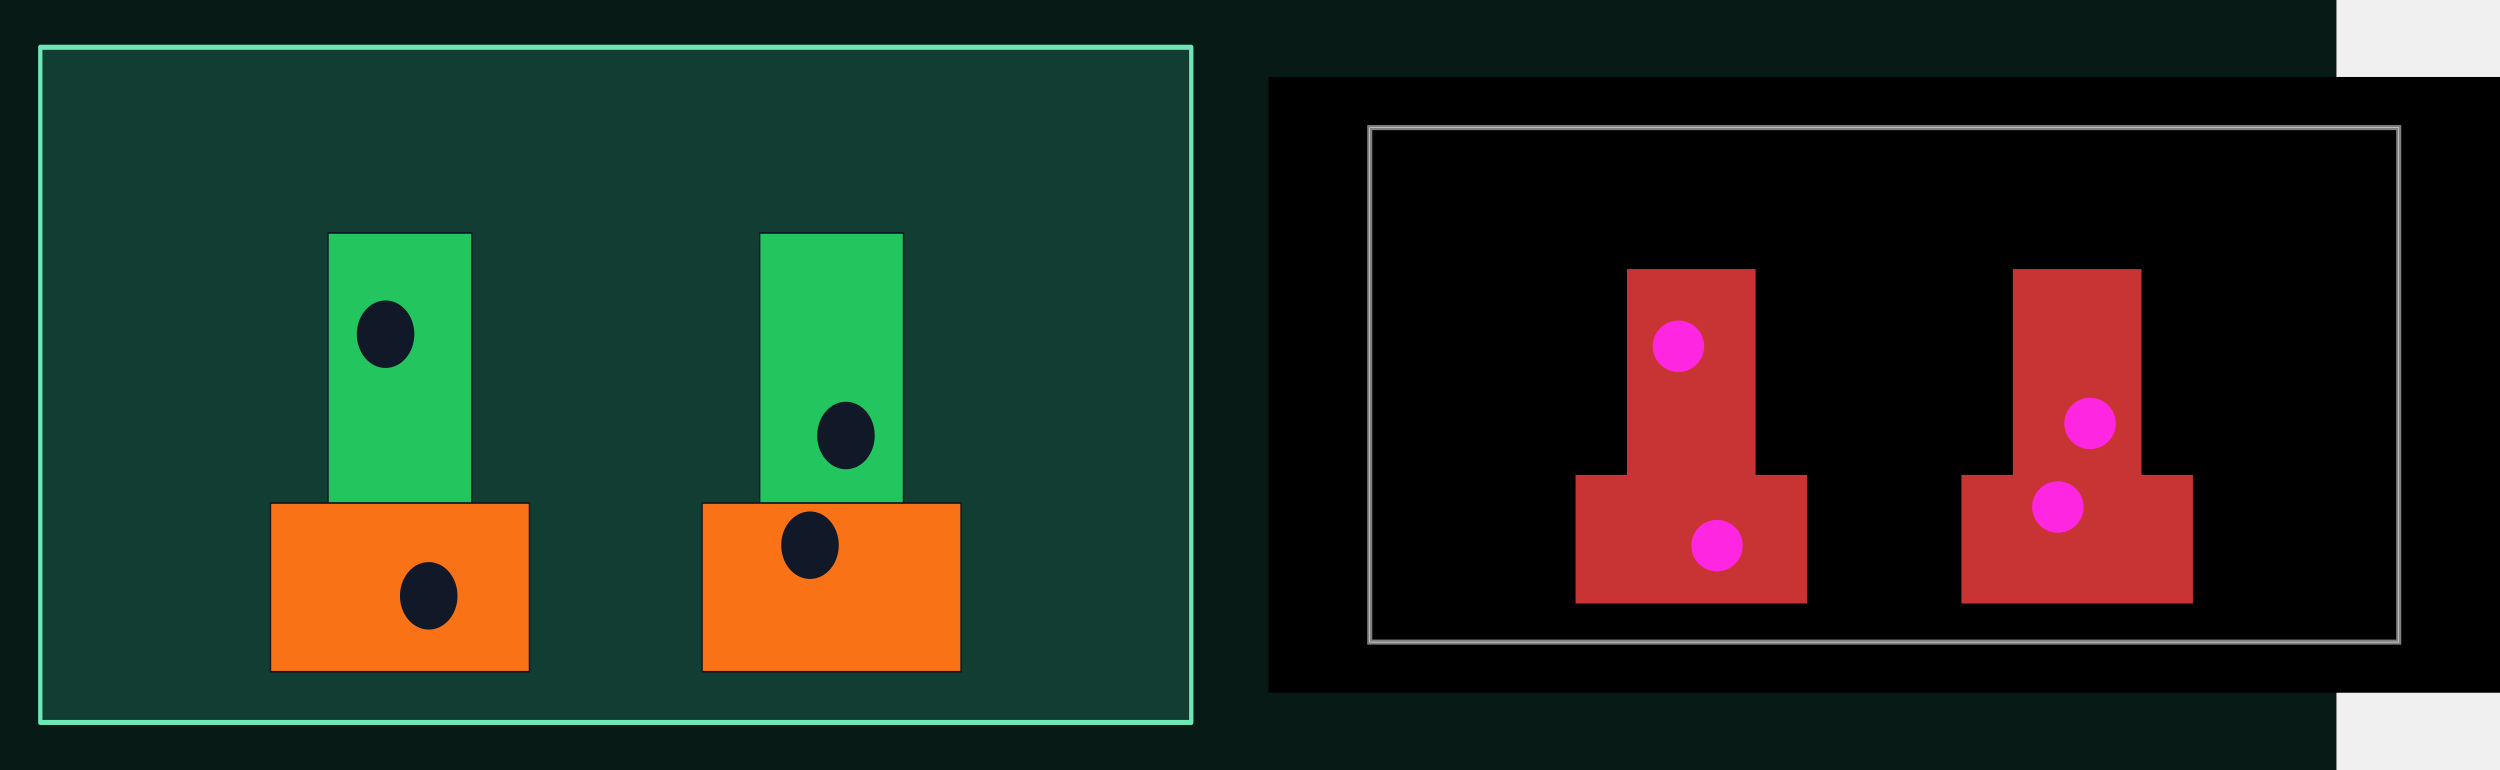
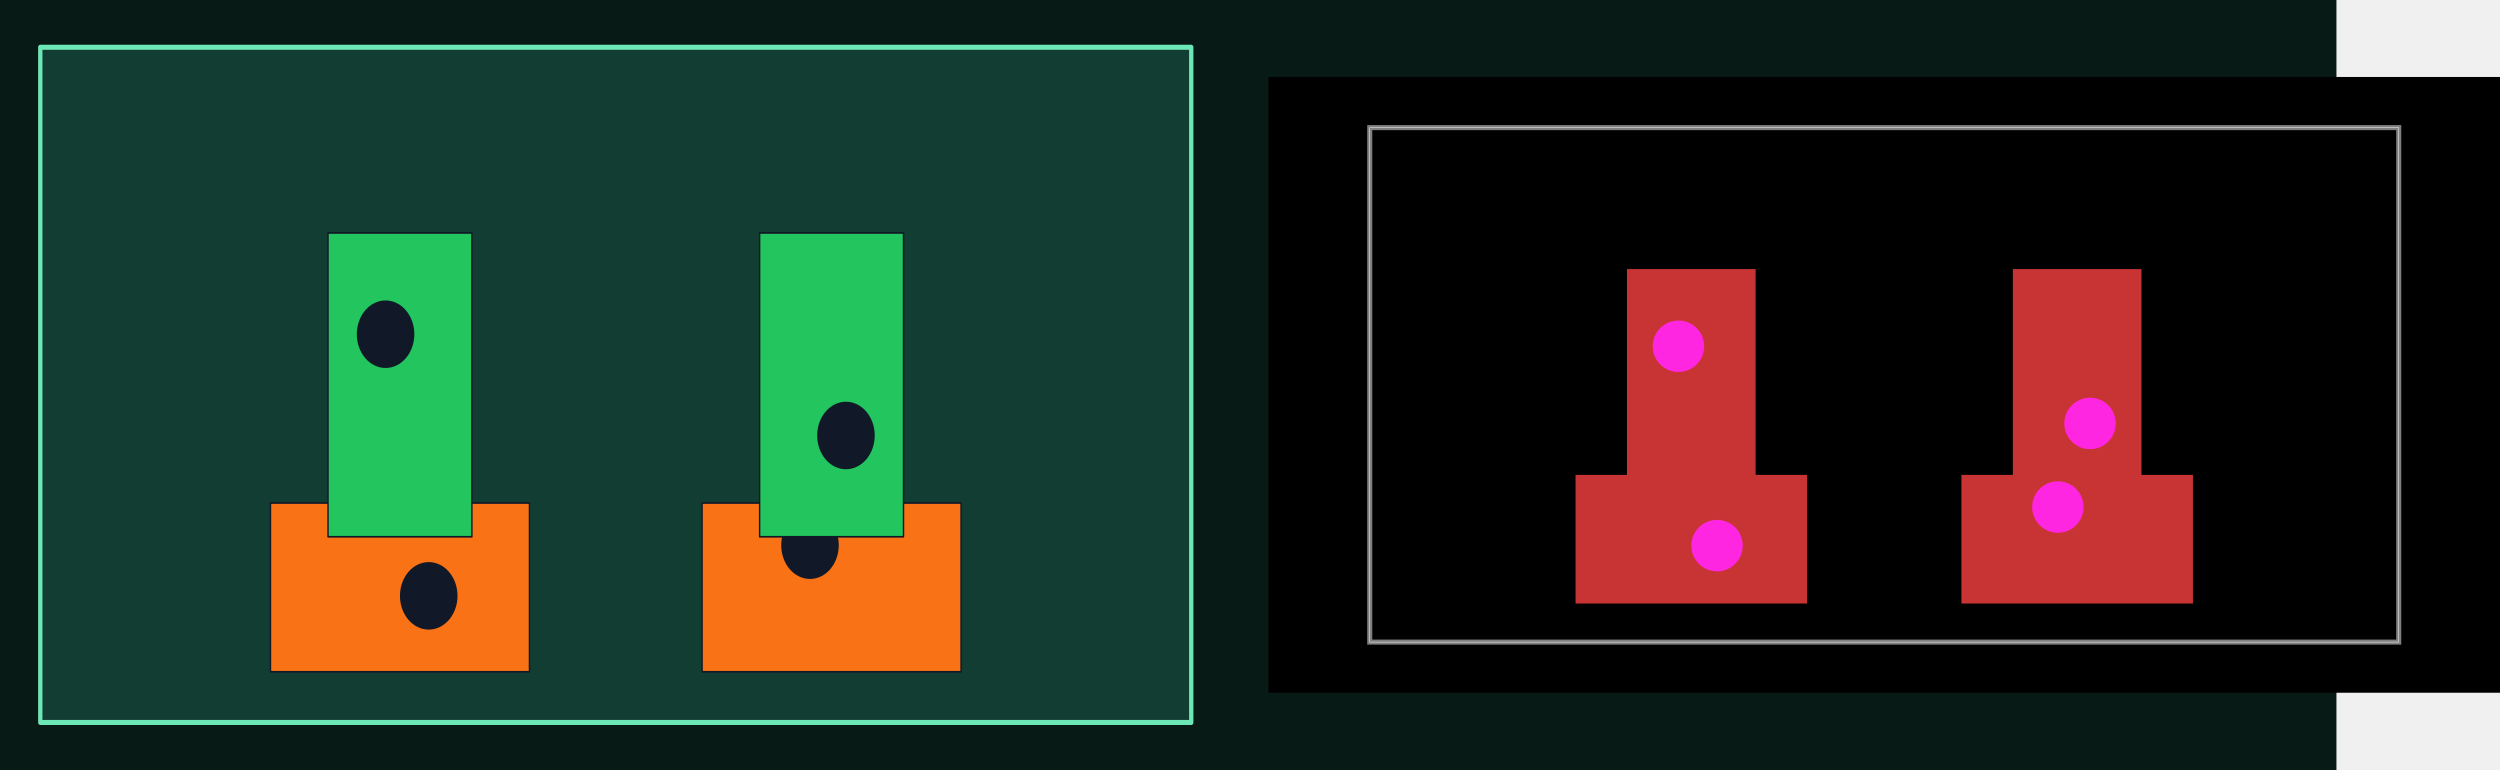
<svg xmlns="http://www.w3.org/2000/svg" width="1624" height="500" viewBox="0 0 1624 500" aria-label="Offset plated holes: altiumts source on left, Circuit JSON on right" role="img">
  <g transform="translate(0, 0) scale(0.9345794, 1.096491) translate(0, 0)">
    <rect width="100%" height="100%" fill="#071a16" />
    <g stroke-linecap="round" stroke-linejoin="round">
      <polygon data-record="BoardOutline" points="28,428 828,428 828,28 28,28 28,428" fill="#123d32" stroke="#6ee7b7" stroke-width="3" />
+       <g data-record="Pad" data-layer="INTERNALPLANE3" data-pad-shape="RECTANGLE" data-pad-stack-layer="3" data-plated="true">
+         <rect x="488" y="298" width="180" height="100" fill="#f97316" stroke="#111827" stroke-width="1" />
+         <circle data-hole-shape="ROUND" cx="563" cy="323" r="20" fill="#111827" />
+       </g>
+       <g data-record="Pad" data-layer="MIDLAYER2" data-pad-shape="RECTANGLE" data-pad-stack-layer="2" data-plated="true">
+         <rect x="188" y="298" width="180" height="100" fill="#f97316" stroke="#111827" stroke-width="1" />
+         <circle data-hole-shape="ROUND" cx="298" cy="353" r="20" fill="#111827" />
+       </g>
      <g data-record="Pad" data-layer="MULTILAYER" data-pad-shape="RECTANGLE" data-pad-stack-layer="0" data-plated="true" transform="rotate(-90 278 228)">
        <rect x="188" y="178" width="180" height="100" fill="#22c55e" stroke="#111827" stroke-width="1" />
        <circle data-hole-shape="ROUND" cx="308" cy="218" r="20" fill="#111827" />
      </g>
      <g data-record="Pad" data-layer="MULTILAYER" data-pad-shape="RECTANGLE" data-pad-stack-layer="0" data-plated="true" transform="rotate(-270 578 228)">
        <rect x="488" y="178" width="180" height="100" fill="#22c55e" stroke="#111827" stroke-width="1" />
        <circle data-hole-shape="ROUND" cx="608" cy="218" r="20" fill="#111827" />
-       </g>
-       <g data-record="Pad" data-layer="MIDLAYER2" data-pad-shape="RECTANGLE" data-pad-stack-layer="2" data-plated="true">
-         <rect x="188" y="298" width="180" height="100" fill="#f97316" stroke="#111827" stroke-width="1" />
-         <circle data-hole-shape="ROUND" cx="298" cy="353" r="20" fill="#111827" />
-       </g>
-       <g data-record="Pad" data-layer="INTERNALPLANE3" data-pad-shape="RECTANGLE" data-pad-stack-layer="3" data-plated="true">
-         <rect x="488" y="298" width="180" height="100" fill="#f97316" stroke="#111827" stroke-width="1" />
-         <circle data-hole-shape="ROUND" cx="563" cy="323" r="20" fill="#111827" />
      </g>
    </g>
  </g>
  <g transform="translate(824, 50)">
    <style />
    <rect class="boundary" x="0" y="0" fill="#000" width="800" height="400" data-type="pcb_background" data-pcb-layer="global" />
    <rect class="pcb-boundary" fill="none" stroke="#fff" stroke-width="0.3" x="65.789" y="32.895" width="668.421" height="334.211" data-type="pcb_boundary" data-pcb-layer="global" />
    <path class="pcb-board" d="M 65.789 367.105 L 734.211 367.105 L 734.211 32.895 L 65.789 32.895 L 65.789 367.105 Z" fill="none" stroke="rgba(255, 255, 255, 0.5)" stroke-width="3.289" data-type="pcb_board" data-pcb-layer="board" />
    <g data-type="pcb_plated_hole" data-pcb-layer="through">
      <rect class="pcb-hole-outer-pad" fill="rgb(200, 52, 52)" x="-75.197" y="-41.776" transform="translate(274.6711 200) rotate(-90)" width="150.395" height="83.553" data-type="pcb_plated_hole" data-pcb-layer="top" />
      <circle class="pcb-hole-inner" fill="#FF26E2" cx="266.316" cy="174.934" r="16.711" data-type="pcb_plated_hole_drill" data-pcb-layer="drill" />
    </g>
    <g data-type="pcb_plated_hole" data-pcb-layer="through">
      <rect class="pcb-hole-outer-pad" fill="rgb(200, 52, 52)" x="-75.197" y="-41.776" transform="translate(525.3289 200) rotate(-270)" width="150.395" height="83.553" data-type="pcb_plated_hole" data-pcb-layer="top" />
      <circle class="pcb-hole-inner" fill="#FF26E2" cx="533.684" cy="225.066" r="16.711" data-type="pcb_plated_hole_drill" data-pcb-layer="drill" />
    </g>
    <g data-type="pcb_plated_hole" data-pcb-layer="through">
      <rect class="pcb-hole-outer-pad" fill="rgb(200, 52, 52)" x="199.474" y="258.487" width="150.395" height="83.553" data-type="pcb_plated_hole" data-pcb-layer="top" />
      <circle class="pcb-hole-inner" fill="#FF26E2" cx="291.382" cy="304.441" r="16.711" data-type="pcb_plated_hole_drill" data-pcb-layer="drill" />
    </g>
    <g data-type="pcb_plated_hole" data-pcb-layer="through">
      <rect class="pcb-hole-outer-pad" fill="rgb(200, 52, 52)" x="450.132" y="258.487" width="150.395" height="83.553" data-type="pcb_plated_hole" data-pcb-layer="top" />
      <circle class="pcb-hole-inner" fill="#FF26E2" cx="512.796" cy="279.375" r="16.711" data-type="pcb_plated_hole_drill" data-pcb-layer="drill" />
    </g>
  </g>
</svg>
